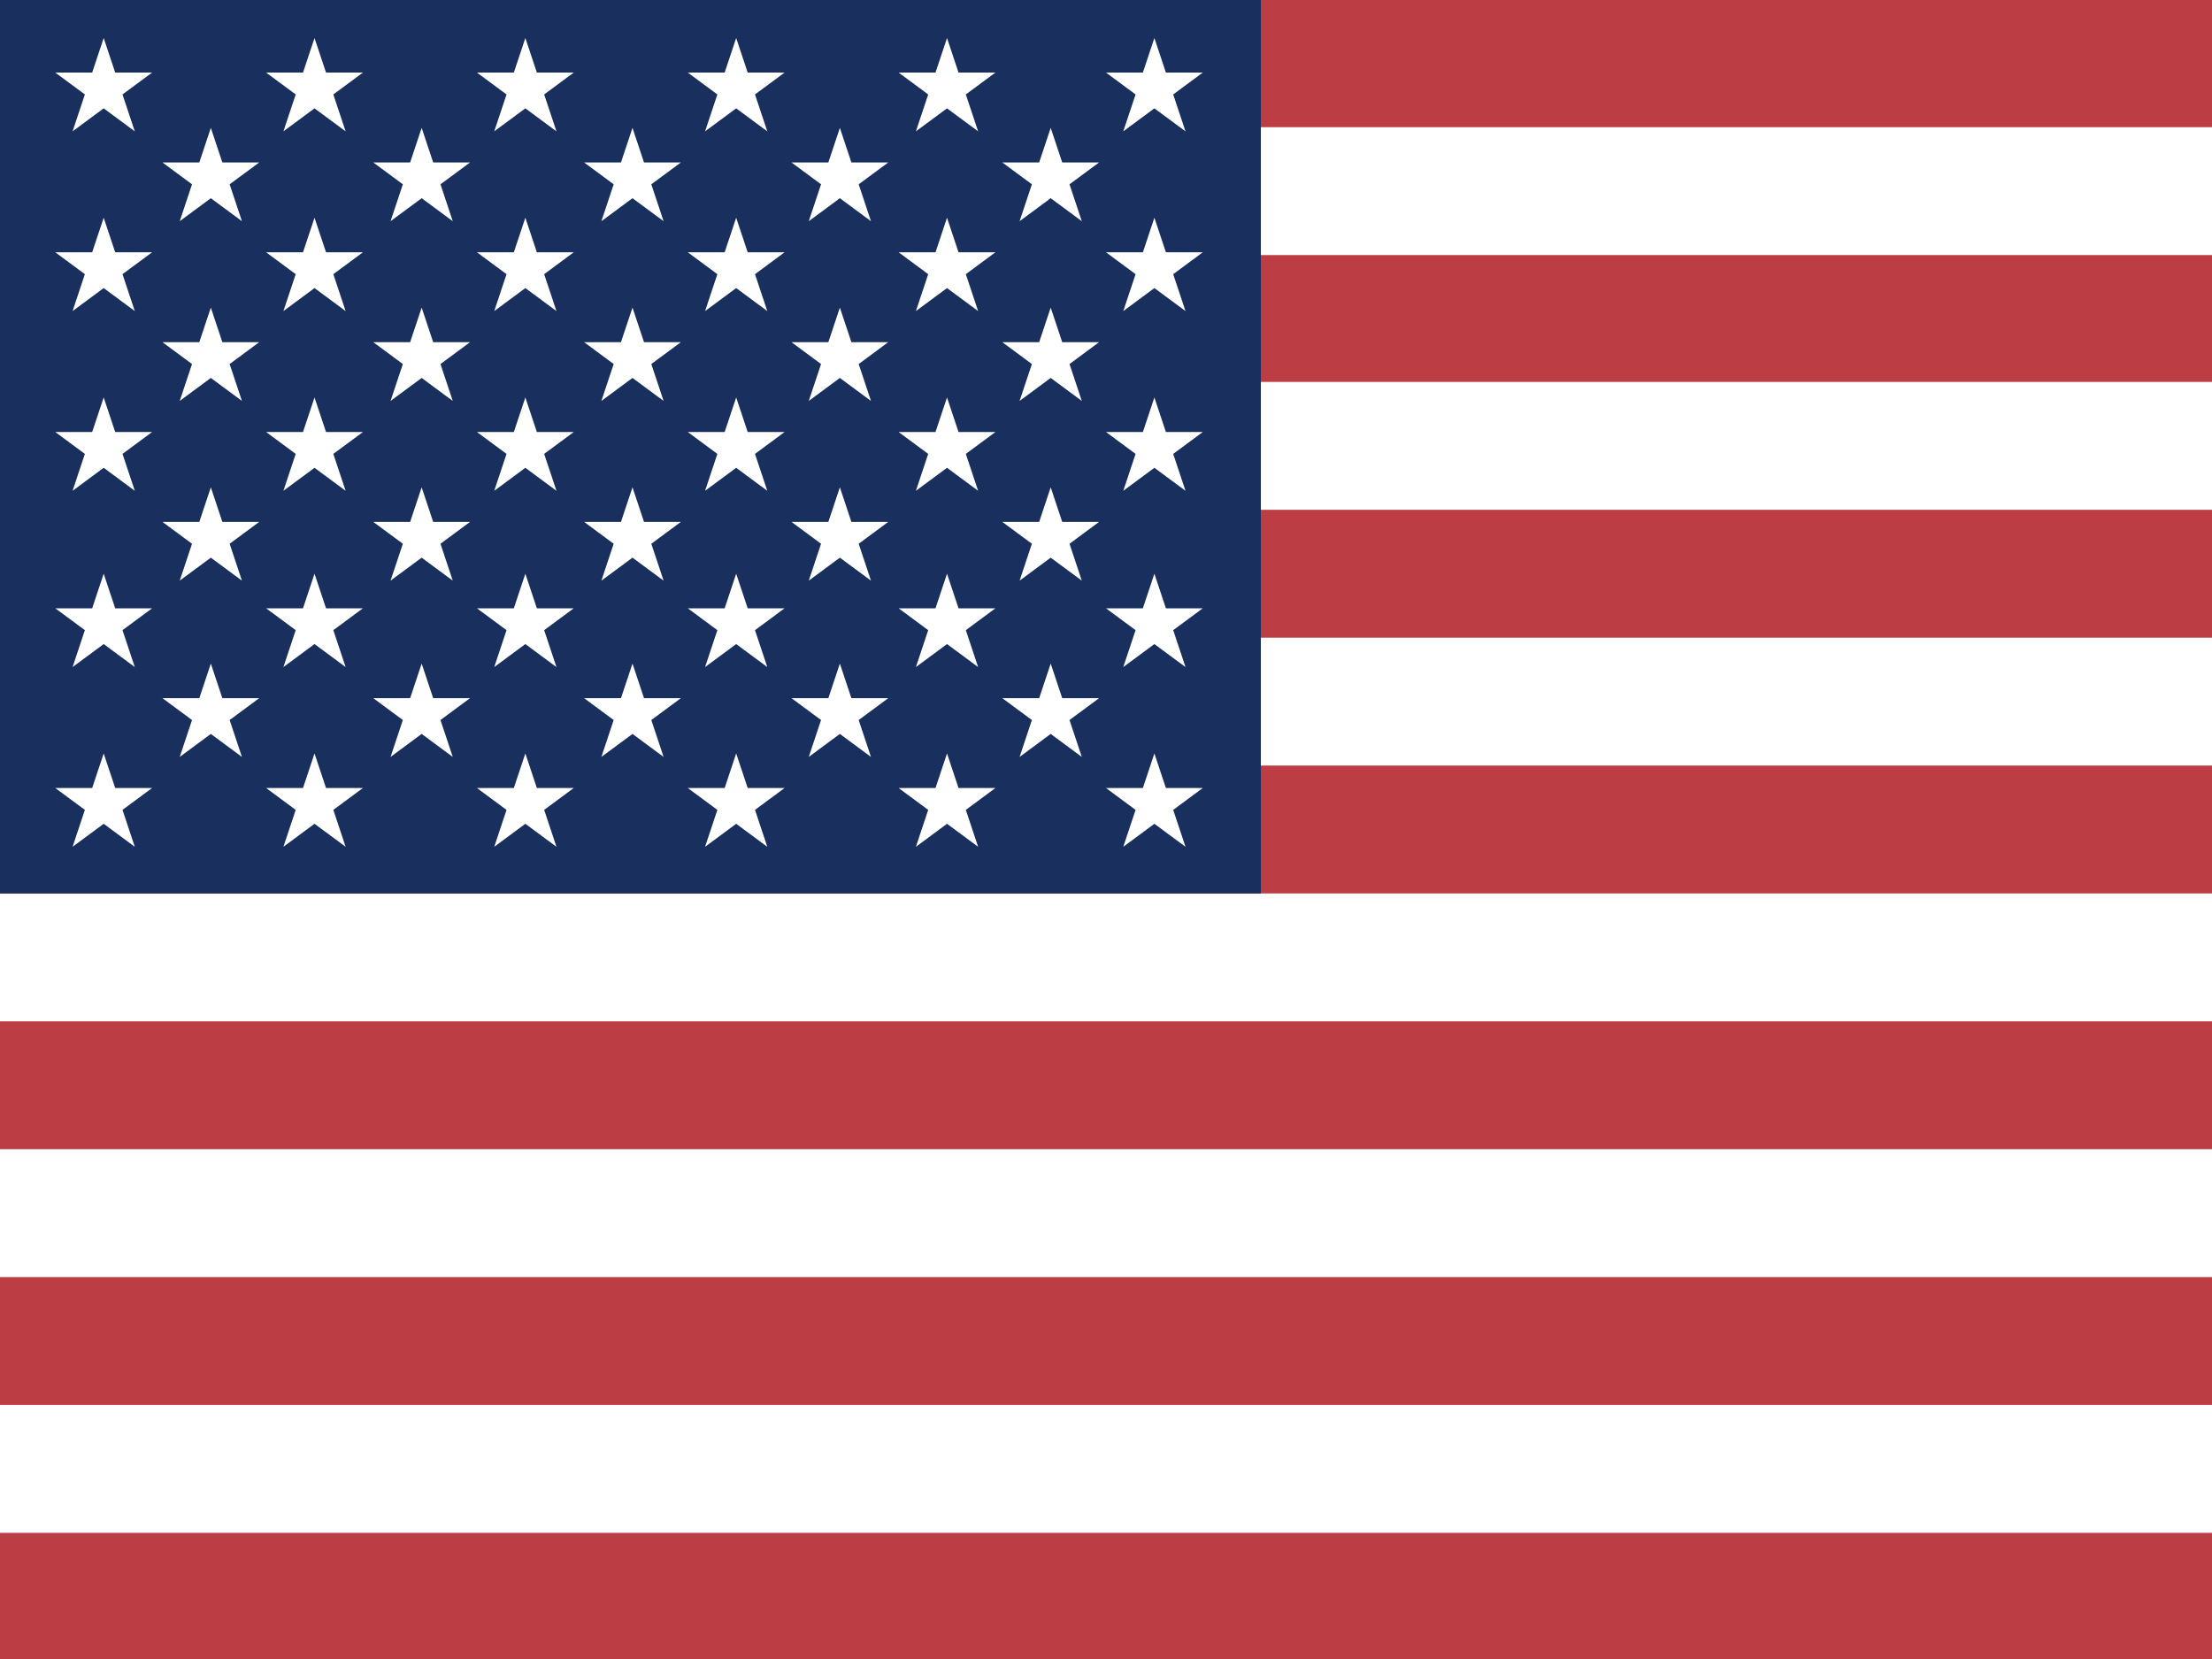
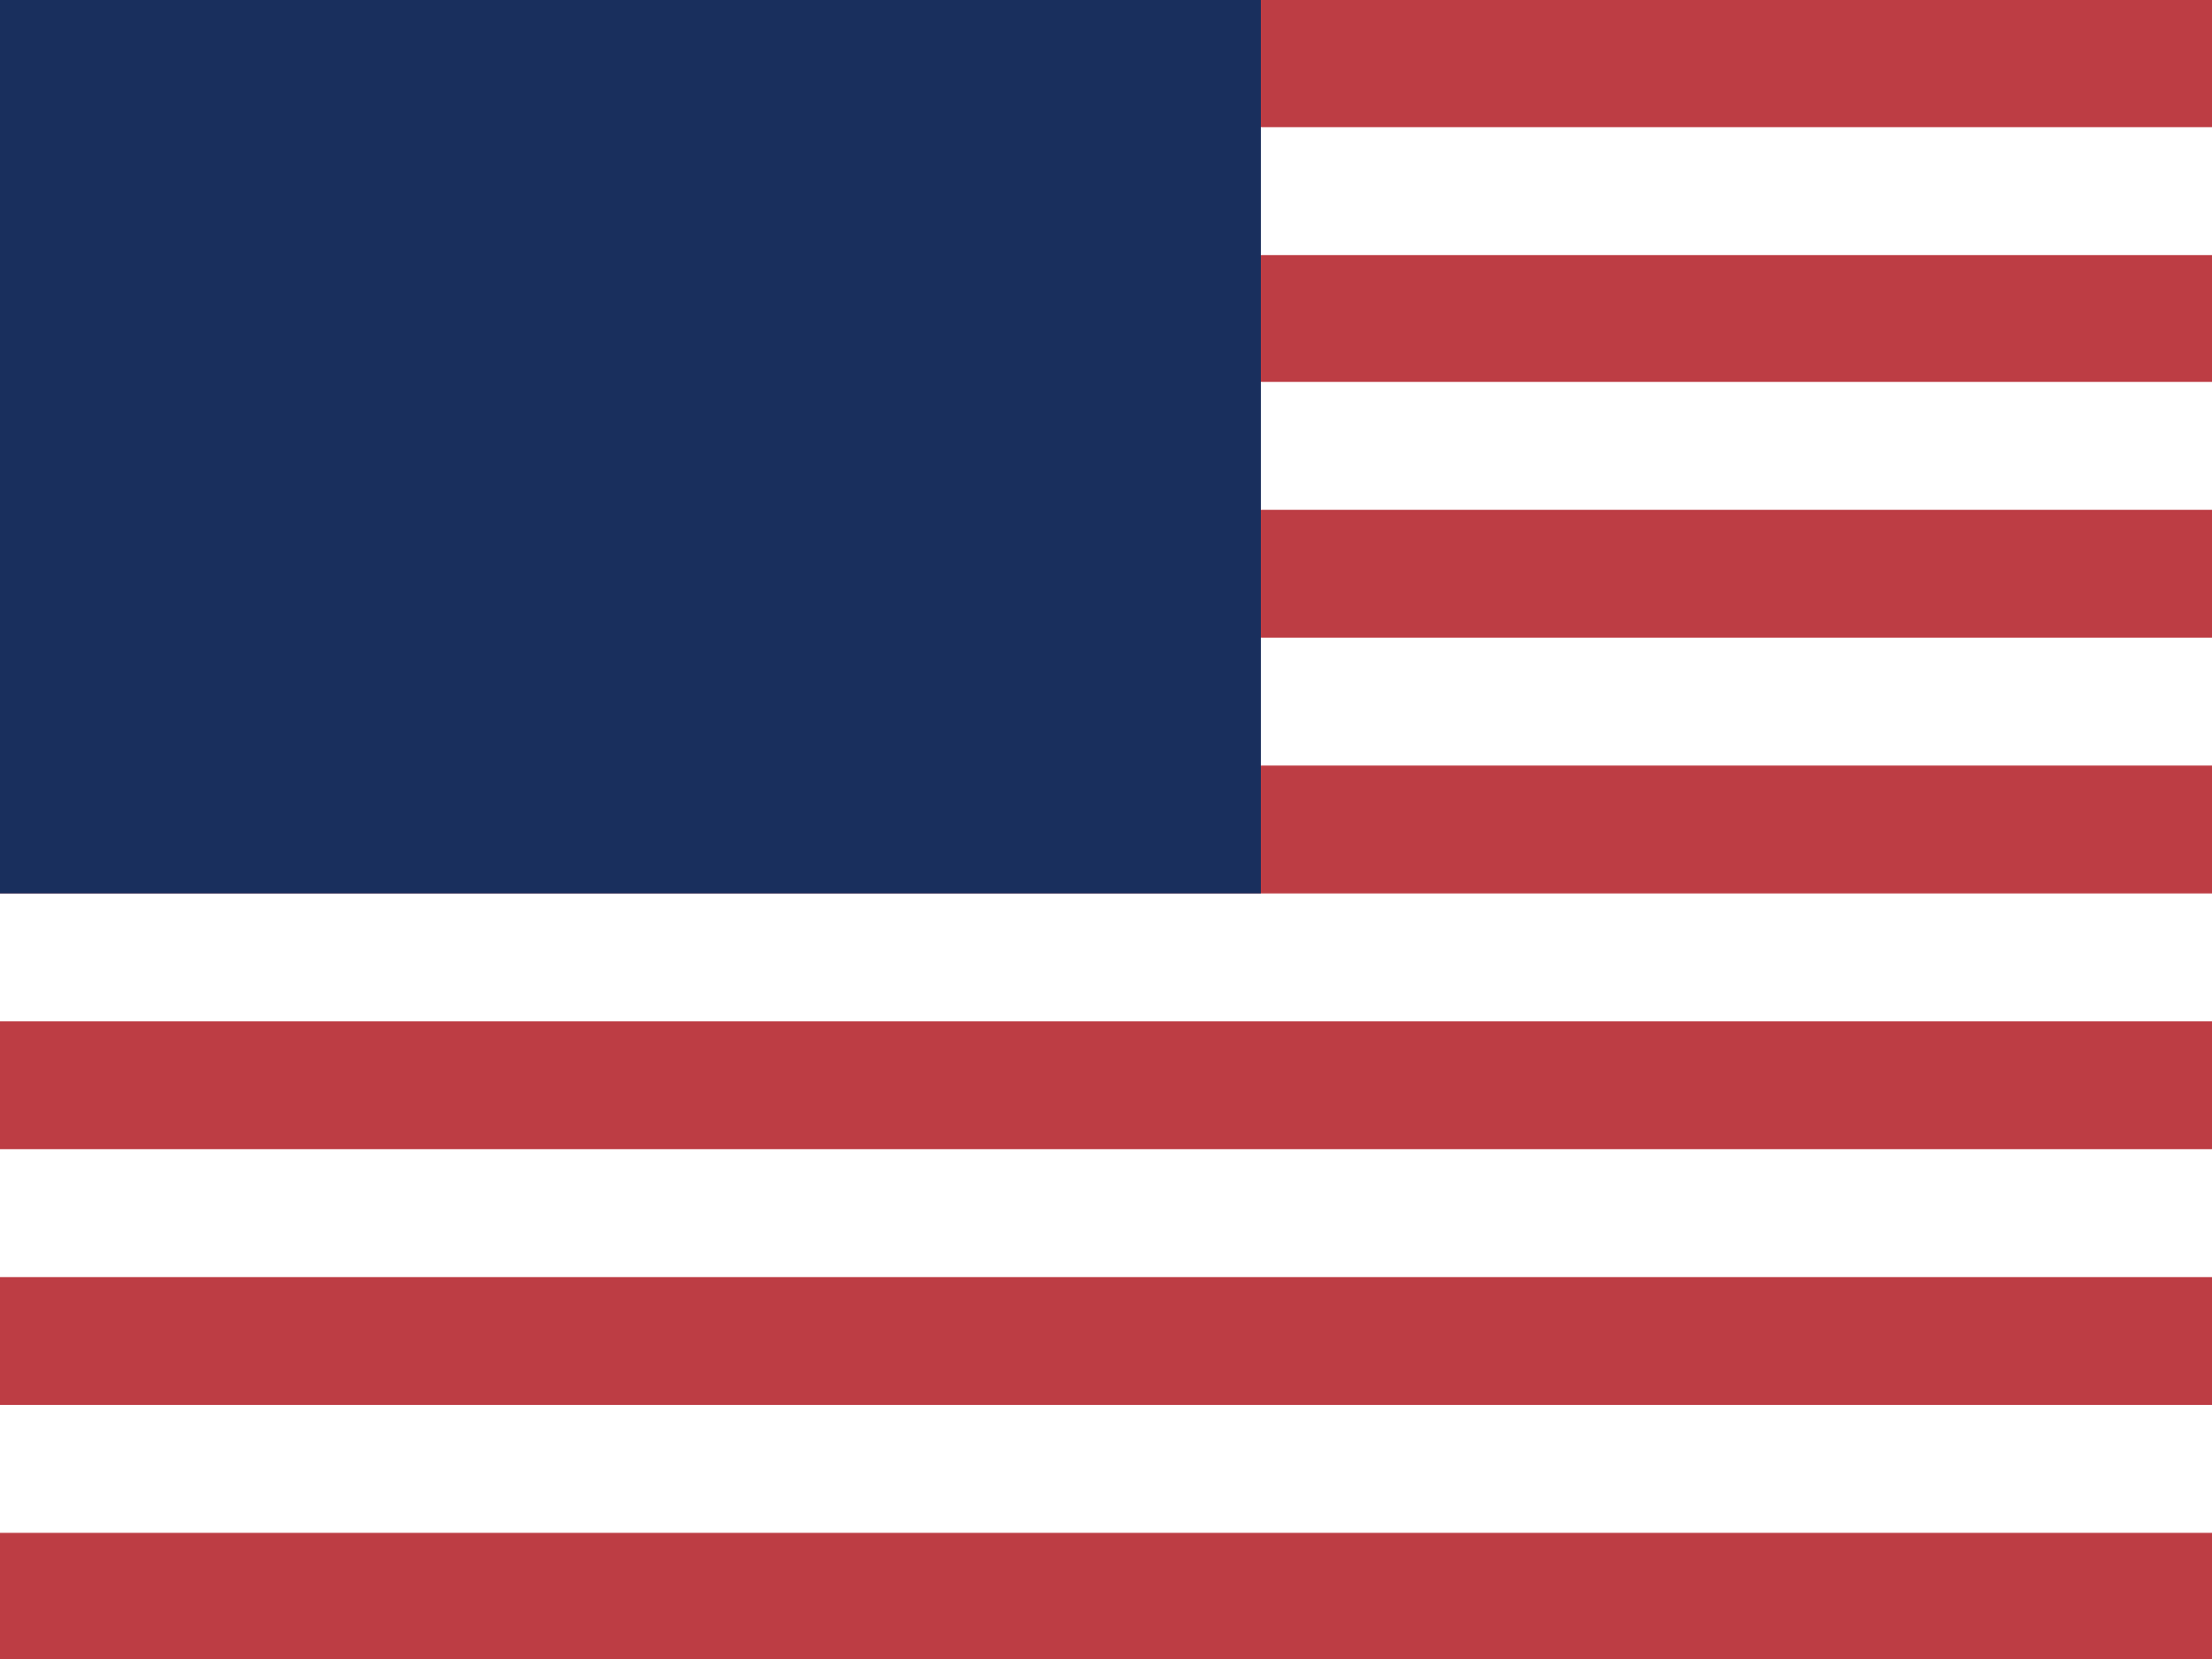
<svg xmlns="http://www.w3.org/2000/svg" id="flag-icons-us" viewBox="0 0 640 480">
  <path fill="#bd3d44" d="M0 0h640v480H0" />
  <path stroke="#fff" stroke-width="37" d="M0 55.3h640M0 129h640M0 203h640M0 277h640M0 351h640M0 425h640" />
  <path fill="#192f5d" d="M0 0h364.8v258.5H0" />
-   <marker id="us-a" markerHeight="30" markerWidth="30">
-     <path fill="#fff" d="m14 0 9 27L0 10h28L5 27z" />
-   </marker>
-   <path fill="none" marker-mid="url(#us-a)" d="m0 0 16 11h61 61 61 61 60L47 37h61 61 60 61L16 63h61 61 61 61 60L47 89h61 61 60 61L16 115h61 61 61 61 60L47 141h61 61 60 61L16 166h61 61 61 61 60L47 192h61 61 60 61L16 218h61 61 61 61 60z" />
</svg>
